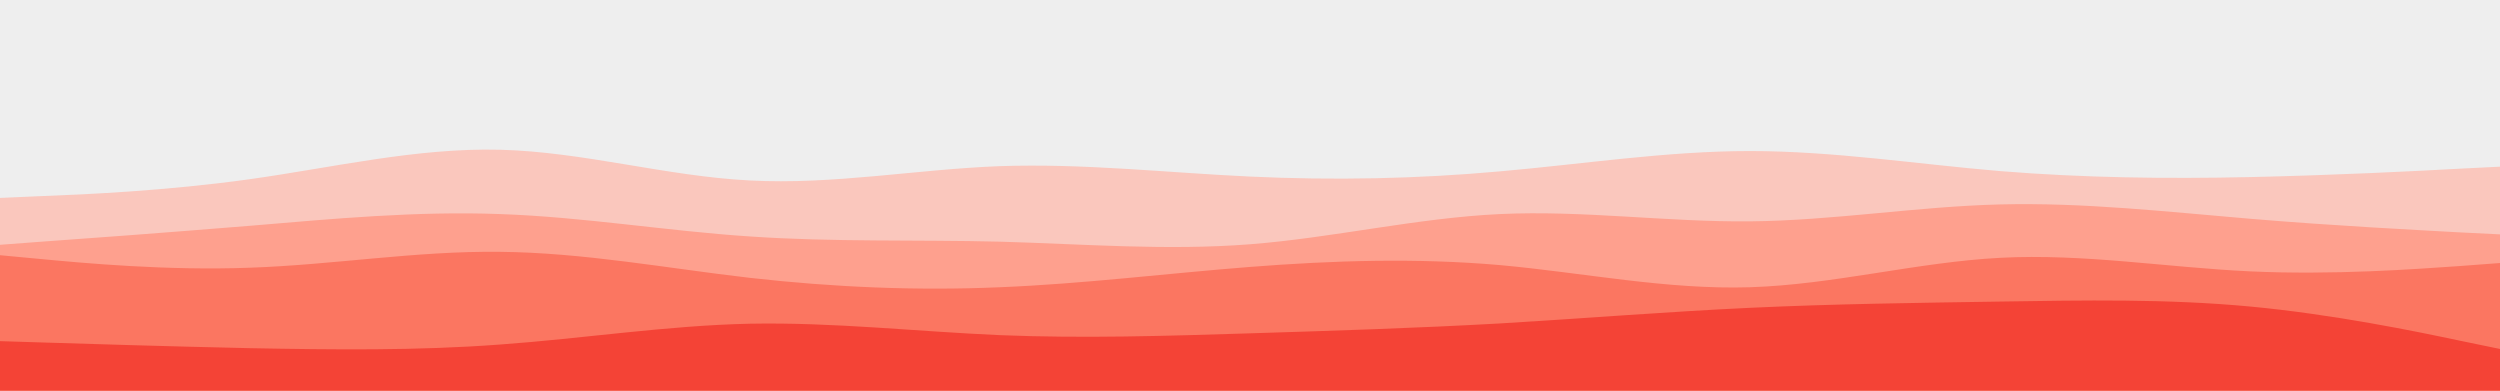
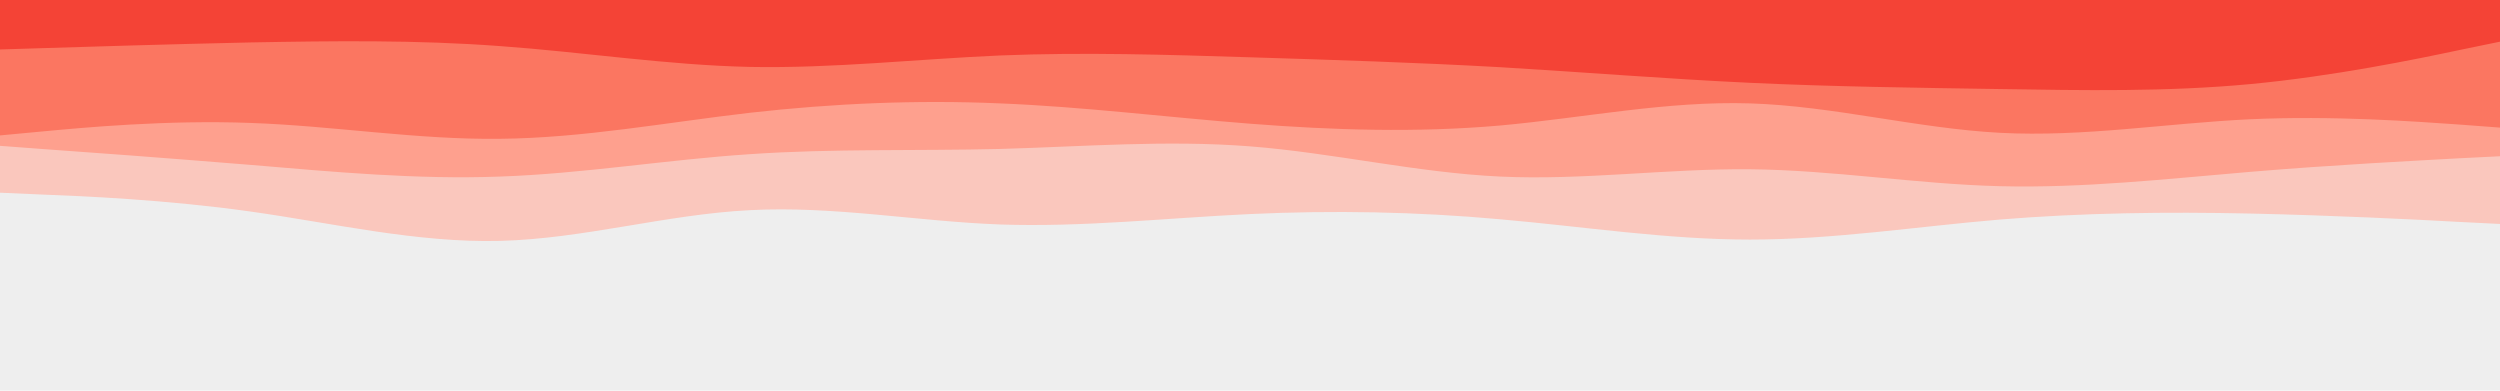
<svg xmlns="http://www.w3.org/2000/svg" id="visual" viewBox="0 0 960 150" width="960" height="150" version="1.1">
  <defs id="defs34" />
-   <rect x="0" y="-150" width="960" height="150" fill="#eeeeee" id="rect19" transform="scale(1,-1)" />
-   <path d="m 0,38 16,0.5 c 16,0.5 48,1.5 80,1 32,-0.5 64,-2.5 96,-5.8 32,-3.4 64,-8 96,-6.9 32,1.2 64,8.2 96,9 32,0.9 64,-4.5 96,-7.6 32,-3.2 64,-4.2 96,-0.2 32,4 64,13 96,18.7 32,5.6 64,8 96,3.6 32,-4.3 64,-15.3 96,-15 32,0.4 64,12 80,17.9 l 16,5.8 v 91 h -16 c -16,0 -48,0 -80,0 -32,0 -64,0 -96,0 -32,0 -64,0 -96,0 -32,0 -64,0 -96,0 -32,0 -64,0 -96,0 -32,0 -64,0 -96,0 -32,0 -64,0 -96,0 -32,0 -64,0 -96,0 -32,0 -64,0 -96,0 -32,0 -64,0 -80,0 H 0 Z" fill="#eeeeee" id="path21" />
-   <path d="m 0,76 16,-0.7 c 16,-0.6 48,-2 80,-6.5 32,-4.5 64,-12.1 96,-11.3 32,0.8 64,10.2 96,11.8 32,1.7 64,-4.3 96,-5.5 32,-1.1 64,2.5 96,4 32,1.5 64,0.9 96,-2 32,-2.8 64,-7.8 96,-7.8 32,0 64,5 96,7.7 32,2.6 64,3 96,2.3 32,-0.7 64,-2.3 80,-3.2 L 960,64 v 86 h -16 c -16,0 -48,0 -80,0 -32,0 -64,0 -96,0 -32,0 -64,0 -96,0 -32,0 -64,0 -96,0 -32,0 -64,0 -96,0 -32,0 -64,0 -96,0 -32,0 -64,0 -96,0 -32,0 -64,0 -96,0 -32,0 -64,0 -96,0 -32,0 -64,0 -80,0 H 0 Z" fill="#fac7bd" id="path23" />
-   <path d="m 0,94 16,-1.2 c 16,-1.1 48,-3.5 80,-6.1 32,-2.7 64,-5.7 96,-4.5 32,1.1 64,6.5 96,8.6 32,2.2 64,1.2 96,2 32,0.9 64,3.5 96,1 32,-2.5 64,-10.1 96,-11.6 32,-1.5 64,3.1 96,2.8 32,-0.3 64,-5.7 96,-6.5 32,-0.8 64,2.8 96,5.5 32,2.7 64,4.3 80,5.2 l 16,0.8 v 60 h -16 c -16,0 -48,0 -80,0 -32,0 -64,0 -96,0 -32,0 -64,0 -96,0 -32,0 -64,0 -96,0 -32,0 -64,0 -96,0 -32,0 -64,0 -96,0 -32,0 -64,0 -96,0 -32,0 -64,0 -96,0 -32,0 -64,0 -96,0 -32,0 -64,0 -80,0 H 0 Z" fill="#fea08e" id="path25" />
-   <path d="m 0,98 16,1.5 c 16,1.5 48,4.5 80,3.3 32,-1.1 64,-6.5 96,-6.1 32,0.3 64,6.3 96,10 32,3.6 64,5 96,3.6 32,-1.3 64,-5.3 96,-7.8 32,-2.5 64,-3.5 96,-0.7 32,2.9 64,9.5 96,8.5 32,-1 64,-9.6 96,-11.3 32,-1.7 64,3.7 96,5.2 32,1.5 64,-0.9 80,-2 l 16,-1.2 v 49 h -16 c -16,0 -48,0 -80,0 -32,0 -64,0 -96,0 -32,0 -64,0 -96,0 -32,0 -64,0 -96,0 -32,0 -64,0 -96,0 -32,0 -64,0 -96,0 -32,0 -64,0 -96,0 -32,0 -64,0 -96,0 -32,0 -64,0 -96,0 -32,0 -64,0 -80,0 H 0 Z" fill="#fb7661" id="path27" />
-   <path d="m 0,131 16,0.5 c 16,0.5 48,1.5 80,2.2 32,0.6 64,1 96,-1.4 32,-2.3 64,-7.3 96,-8 32,-0.6 64,3 96,4.4 32,1.3 64,0.3 96,-0.7 32,-1 64,-2 96,-3.8 32,-1.9 64,-4.5 96,-6 32,-1.5 64,-1.9 96,-2.4 32,-0.5 64,-1.1 96,1.9 32,3 64,9.6 80,13 l 16,3.3 v 16 h -16 c -16,0 -48,0 -80,0 -32,0 -64,0 -96,0 -32,0 -64,0 -96,0 -32,0 -64,0 -96,0 -32,0 -64,0 -96,0 -32,0 -64,0 -96,0 -32,0 -64,0 -96,0 -32,0 -64,0 -96,0 -32,0 -64,0 -96,0 -32,0 -64,0 -80,0 H 0 Z" fill="#f44336" id="path29" />
+   <rect x="0" y="0" width="960" height="150" fill="#eeeeee" id="rect19" />
+   <path d="m 0,112 16,-0.5 c 16,-0.5 48,-1.5 80,-1 32,0.5 64,2.5 96,5.8 32,3.4 64,8 96,6.9 32,-1.2 64,-8.2 96,-9 32,-0.9 64,4.5 96,7.6 32,3.2 64,4.2 96,0.2 32,-4 64,-13 96,-18.7 32,-5.6 64,-8 96,-3.6 32,4.3 64,15.3 96,15 32,-0.4 64,-12 80,-17.9 L 960,91 V 0 H 944 C 928,0 896,0 864,0 832,0 800,0 768,0 736,0 704,0 672,0 640,0 608,0 576,0 544,0 512,0 480,0 448,0 416,0 384,0 352,0 320,0 288,0 256,0 224,0 192,0 160,0 128,0 96,0 64,0 32,0 16,0 H 0 Z" fill="#eeeeee" id="path21" />
+   <path d="m 0,74 16,0.7 c 16,0.6 48,2 80,6.5 32,4.5 64,12.1 96,11.3 32,-0.8 64,-10.2 96,-11.8 32,-1.7 64,4.3 96,5.5 32,1.1 64,-2.5 96,-4 32,-1.5 64,-0.9 96,2 32,2.8 64,7.8 96,7.8 32,0 64,-5 96,-7.7 32,-2.6 64,-3 96,-2.3 32,0.7 64,2.3 80,3.2 L 960,86 V 0 H 944 C 928,0 896,0 864,0 832,0 800,0 768,0 736,0 704,0 672,0 640,0 608,0 576,0 544,0 512,0 480,0 448,0 416,0 384,0 352,0 320,0 288,0 256,0 224,0 192,0 160,0 128,0 96,0 64,0 32,0 16,0 H 0 Z" fill="#fac7bd" id="path23" />
+   <path d="m 0,56 16,1.2 c 16,1.1 48,3.5 80,6.1 32,2.7 64,5.7 96,4.5 32,-1.1 64,-6.5 96,-8.6 32,-2.2 64,-1.2 96,-2 32,-0.9 64,-3.5 96,-1 32,2.5 64,10.1 96,11.6 32,1.5 64,-3.1 96,-2.8 32,0.3 64,5.7 96,6.5 32,0.8 64,-2.8 96,-5.5 32,-2.7 64,-4.3 80,-5.2 L 960,60 V 0 H 944 C 928,0 896,0 864,0 832,0 800,0 768,0 736,0 704,0 672,0 640,0 608,0 576,0 544,0 512,0 480,0 448,0 416,0 384,0 352,0 320,0 288,0 256,0 224,0 192,0 160,0 128,0 96,0 64,0 32,0 16,0 H 0 Z" fill="#fea08e" id="path25" />
+   <path d="M 0,52 16,50.5 C 32,49 64,46 96,47.2 c 32,1.1 64,6.5 96,6.1 32,-0.3 64,-6.3 96,-10 32,-3.6 64,-5 96,-3.6 32,1.3 64,5.3 96,7.8 32,2.5 64,3.5 96,0.7 32,-2.9 64,-9.5 96,-8.5 32,1 64,9.6 96,11.3 32,1.7 64,-3.7 96,-5.2 32,-1.5 64,0.9 80,2 L 960,49 V 0 H 944 C 928,0 896,0 864,0 832,0 800,0 768,0 736,0 704,0 672,0 640,0 608,0 576,0 544,0 512,0 480,0 448,0 416,0 384,0 352,0 320,0 288,0 256,0 224,0 192,0 160,0 128,0 96,0 64,0 32,0 16,0 H 0 Z" fill="#fb7661" id="path27" />
+   <path d="M 0,19 16,18.5 C 32,18 64,17 96,16.3 c 32,-0.6 64,-1 96,1.4 32,2.3 64,7.3 96,8 32,0.6 64,-3 96,-4.4 32,-1.3 64,-0.3 96,0.7 32,1 64,2 96,3.8 32,1.9 64,4.5 96,6 32,1.5 64,1.9 96,2.4 32,0.5 64,1.1 96,-1.9 32,-3 64,-9.6 80,-13 L 960,16 V 0 H 944 C 928,0 896,0 864,0 832,0 800,0 768,0 736,0 704,0 672,0 640,0 608,0 576,0 544,0 512,0 480,0 448,0 416,0 384,0 352,0 320,0 288,0 256,0 224,0 192,0 160,0 128,0 96,0 64,0 32,0 16,0 H 0 Z" fill="#f44336" id="path29" />
</svg>
